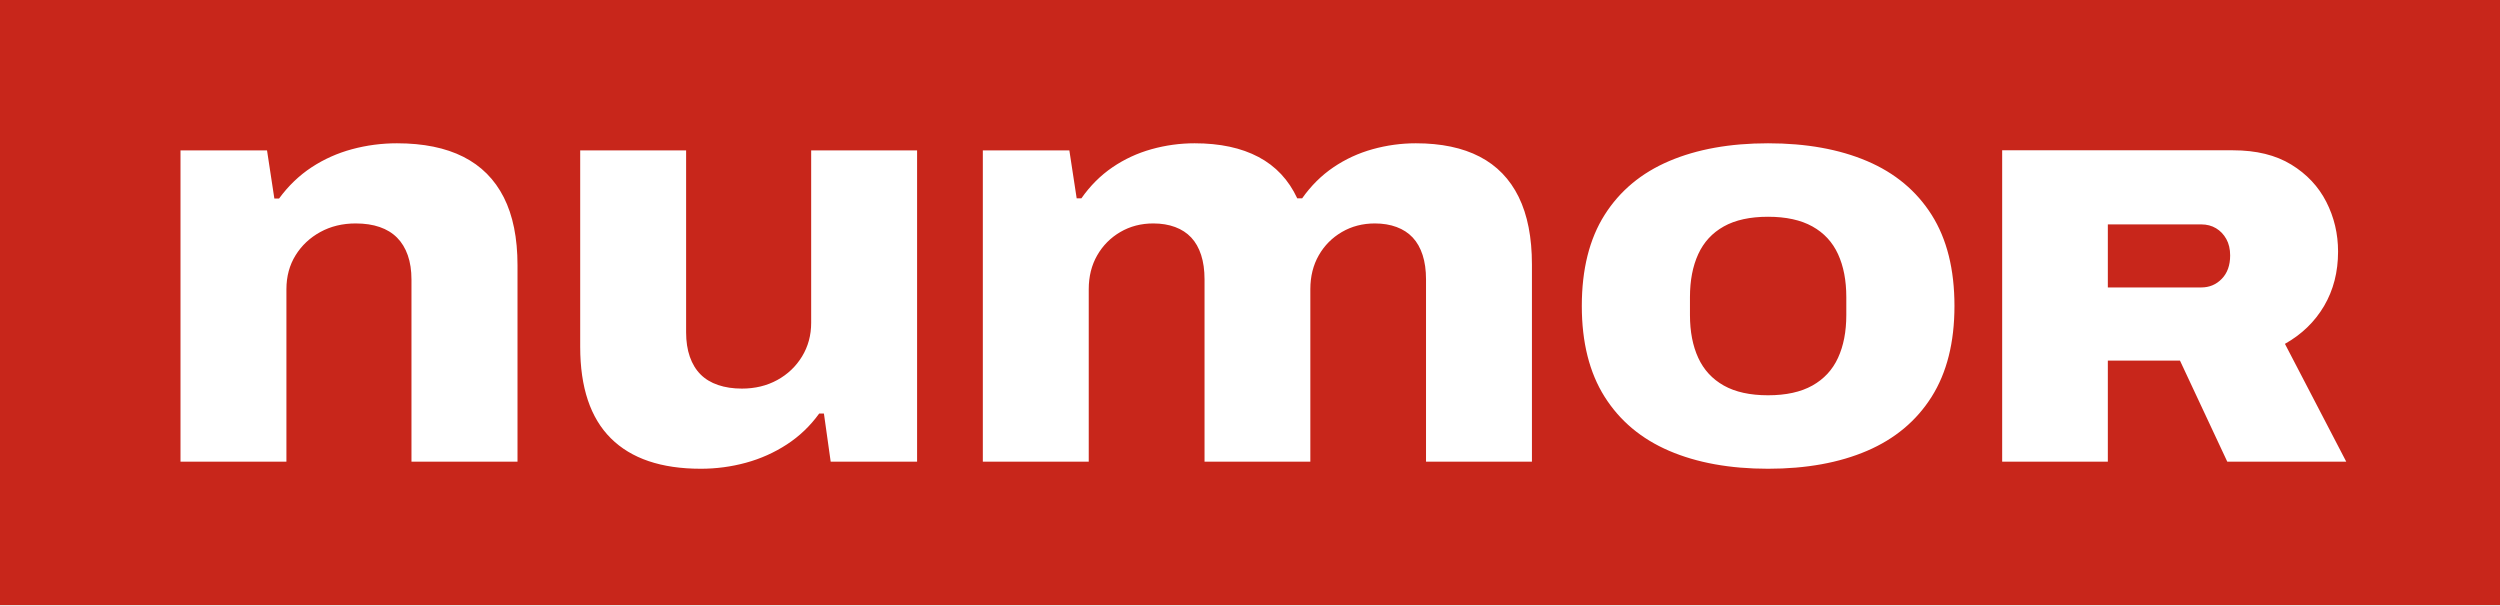
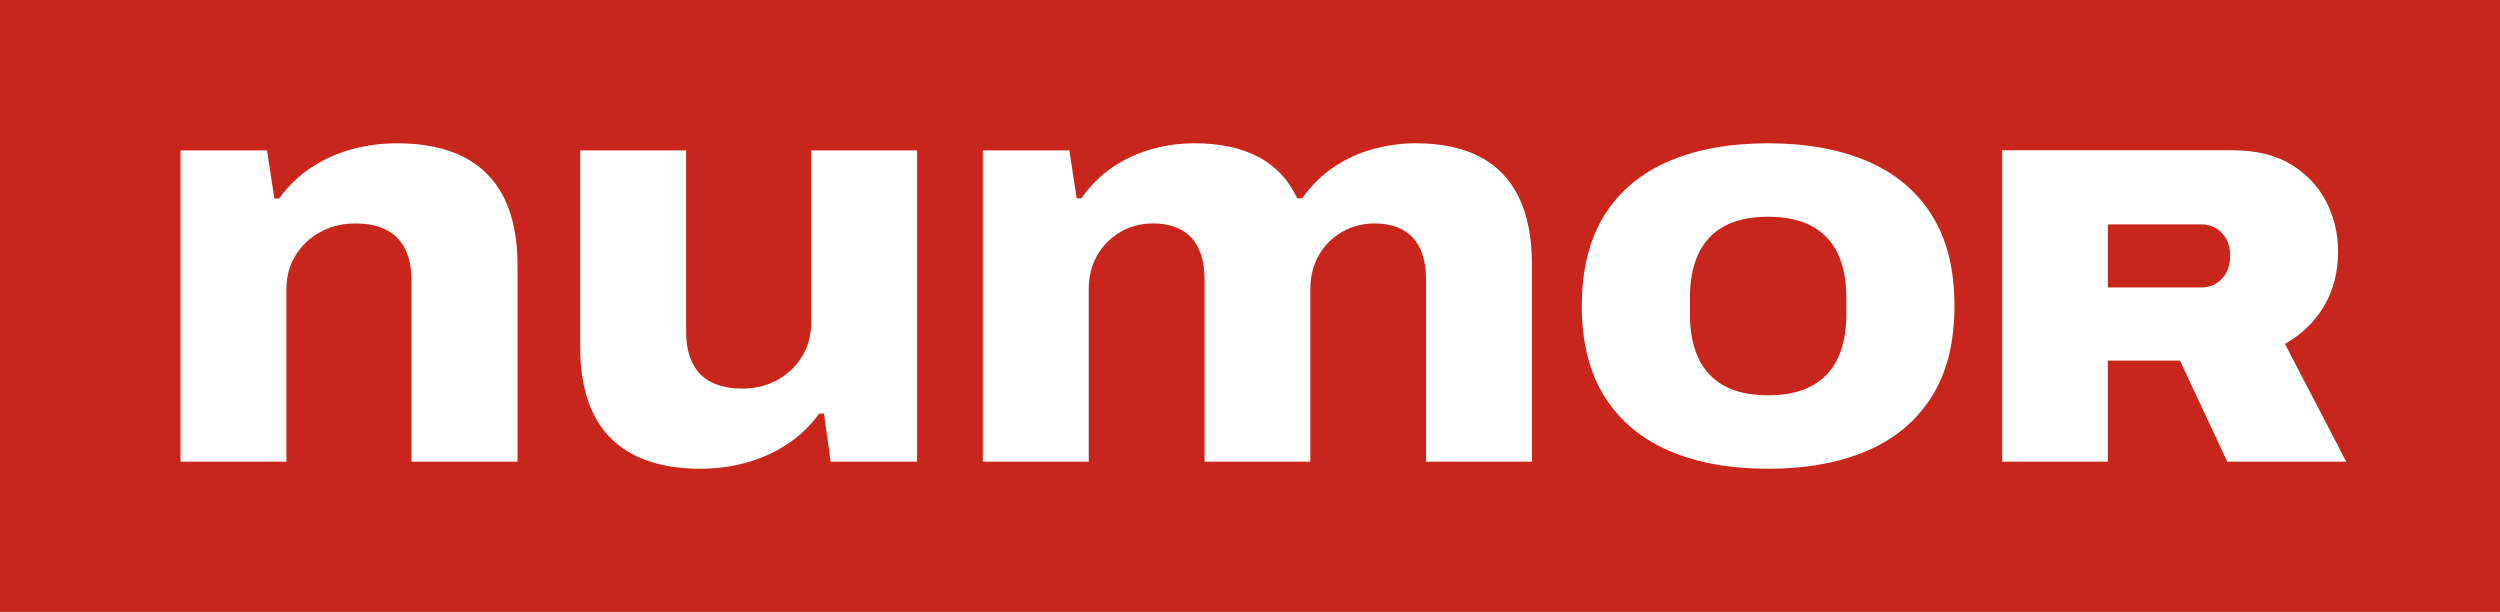
- <svg xmlns="http://www.w3.org/2000/svg" viewBox="0 0 5524 1337">
-   <rect width="5524" height="1337" fill="#C8261B" />
+ <svg xmlns="http://www.w3.org/2000/svg" viewBox="0 0 5524 1352">
+   <rect width="5524" height="1352" fill="#C8261B" />
  <path transform="translate(316.6,1020.1)" fill="#FFFFFF" d="M82.239 0.0V-687.839H273.413L289.615 -581.409H299.996Q330.836 -623.472 371.875 -650.429Q412.913 -677.385 461.292 -690.437Q509.671 -703.489 560.558 -703.489Q648.101 -703.489 707.178 -673.644Q766.254 -643.798 796.568 -584.057Q826.883 -524.315 826.883 -434.073V0.0H592.594V-402.15Q592.594 -432.878 584.409 -456.145Q576.225 -479.412 560.767 -494.969Q545.309 -510.527 522.346 -518.456Q499.383 -526.385 469.291 -526.385Q425.751 -526.385 391.213 -507.474Q356.674 -488.564 336.469 -455.975Q316.265 -423.387 316.265 -381.017V0.0Z M1231.733 15.65Q1100.797 15.65 1033.102 -51.702Q965.408 -119.055 965.408 -253.766V-687.839H1199.434V-285.689Q1199.434 -255.376 1207.618 -231.902Q1215.803 -208.427 1231.261 -192.87Q1246.718 -177.312 1270.081 -169.383Q1293.443 -161.454 1322.737 -161.454Q1366.276 -161.454 1400.815 -180.365Q1435.354 -199.276 1455.559 -232.395Q1475.763 -265.514 1475.763 -306.822V-687.839H1709.789V0.0H1518.878L1503.921 -106.43H1493.54Q1463.773 -65.197 1421.99 -38.033Q1380.208 -10.869 1331.535 2.391Q1282.863 15.65 1231.733 15.65Z M1855.053 0.0V-687.839H2046.227L2062.429 -581.824H2072.81Q2101.931 -623.472 2141.494 -650.429Q2181.056 -677.385 2227.813 -690.437Q2274.569 -703.489 2322.979 -703.489Q2407.107 -703.489 2464.239 -673.208Q2521.37 -642.926 2549.823 -581.824H2560.587Q2589.951 -623.472 2629.691 -650.429Q2669.431 -677.385 2716.374 -690.437Q2763.318 -703.489 2811.819 -703.489Q2896.005 -703.489 2952.963 -673.907Q3009.922 -644.325 3039.14 -584.846Q3068.358 -525.368 3068.358 -435.652V0.0H2834.332V-402.94Q2834.332 -433.404 2826.8 -456.671Q2819.267 -479.938 2804.962 -495.232Q2790.657 -510.527 2769.306 -518.456Q2747.956 -526.385 2721.381 -526.385Q2680.945 -526.385 2648.474 -507.474Q2616.003 -488.564 2597.365 -455.975Q2578.728 -423.387 2578.728 -381.017V0.0H2344.945V-402.94Q2344.945 -433.404 2337.413 -456.671Q2329.881 -479.938 2315.575 -495.232Q2301.27 -510.527 2279.92 -518.456Q2258.569 -526.385 2231.752 -526.385Q2191.315 -526.385 2158.92 -507.474Q2126.525 -488.564 2107.802 -455.975Q2089.078 -423.387 2089.078 -381.017V0.0Z M3590.064 15.65Q3463.79 15.65 3371.521 -23.986Q3279.252 -63.621 3228.907 -143.506Q3178.563 -223.39 3178.563 -344.041Q3178.563 -465.613 3228.907 -545.228Q3279.252 -624.844 3371.521 -664.166Q3463.79 -703.489 3590.064 -703.489Q3716.601 -703.489 3808.946 -664.166Q3901.291 -624.844 3951.635 -545.228Q4001.98 -465.613 4001.98 -344.041Q4001.98 -223.39 3951.635 -143.506Q3901.291 -63.621 3808.946 -23.986Q3716.601 15.65 3590.064 15.65ZM3590.064 -146.7Q3649.596 -146.7 3688.012 -168.177Q3726.428 -189.655 3744.717 -229.441Q3763.005 -269.227 3763.005 -323.903V-363.764Q3763.005 -418.683 3744.717 -458.555Q3726.428 -498.427 3688.012 -519.783Q3649.596 -541.139 3590.064 -541.139Q3530.532 -541.139 3492.323 -519.783Q3454.115 -498.427 3435.826 -458.555Q3417.537 -418.683 3417.537 -363.764V-323.903Q3417.537 -269.227 3435.826 -229.441Q3454.115 -189.655 3492.323 -168.177Q3530.532 -146.7 3590.064 -146.7Z M4107.392 0V-688H4617.588Q4694.588 -688.0 4746.088 -656.52Q4797.588 -625.04 4823.588 -574.08Q4849.588 -523.12 4849.588 -464.16Q4849.588 -396.72 4818.828 -344.26Q4788.068 -291.8 4732.189 -260.32L4867.668 0.0H4604.789L4500.269 -223.32H4340.871V0.0ZM4340.871 -384.96H4547.229Q4574.189 -384.96 4592.669 -404.02Q4611.149 -423.08 4611.149 -455.64Q4611.149 -476.64 4602.669 -491.92Q4594.189 -507.2 4579.949 -515.74Q4565.709 -524.28 4547.229 -524.28H4340.871Z" />
</svg>
